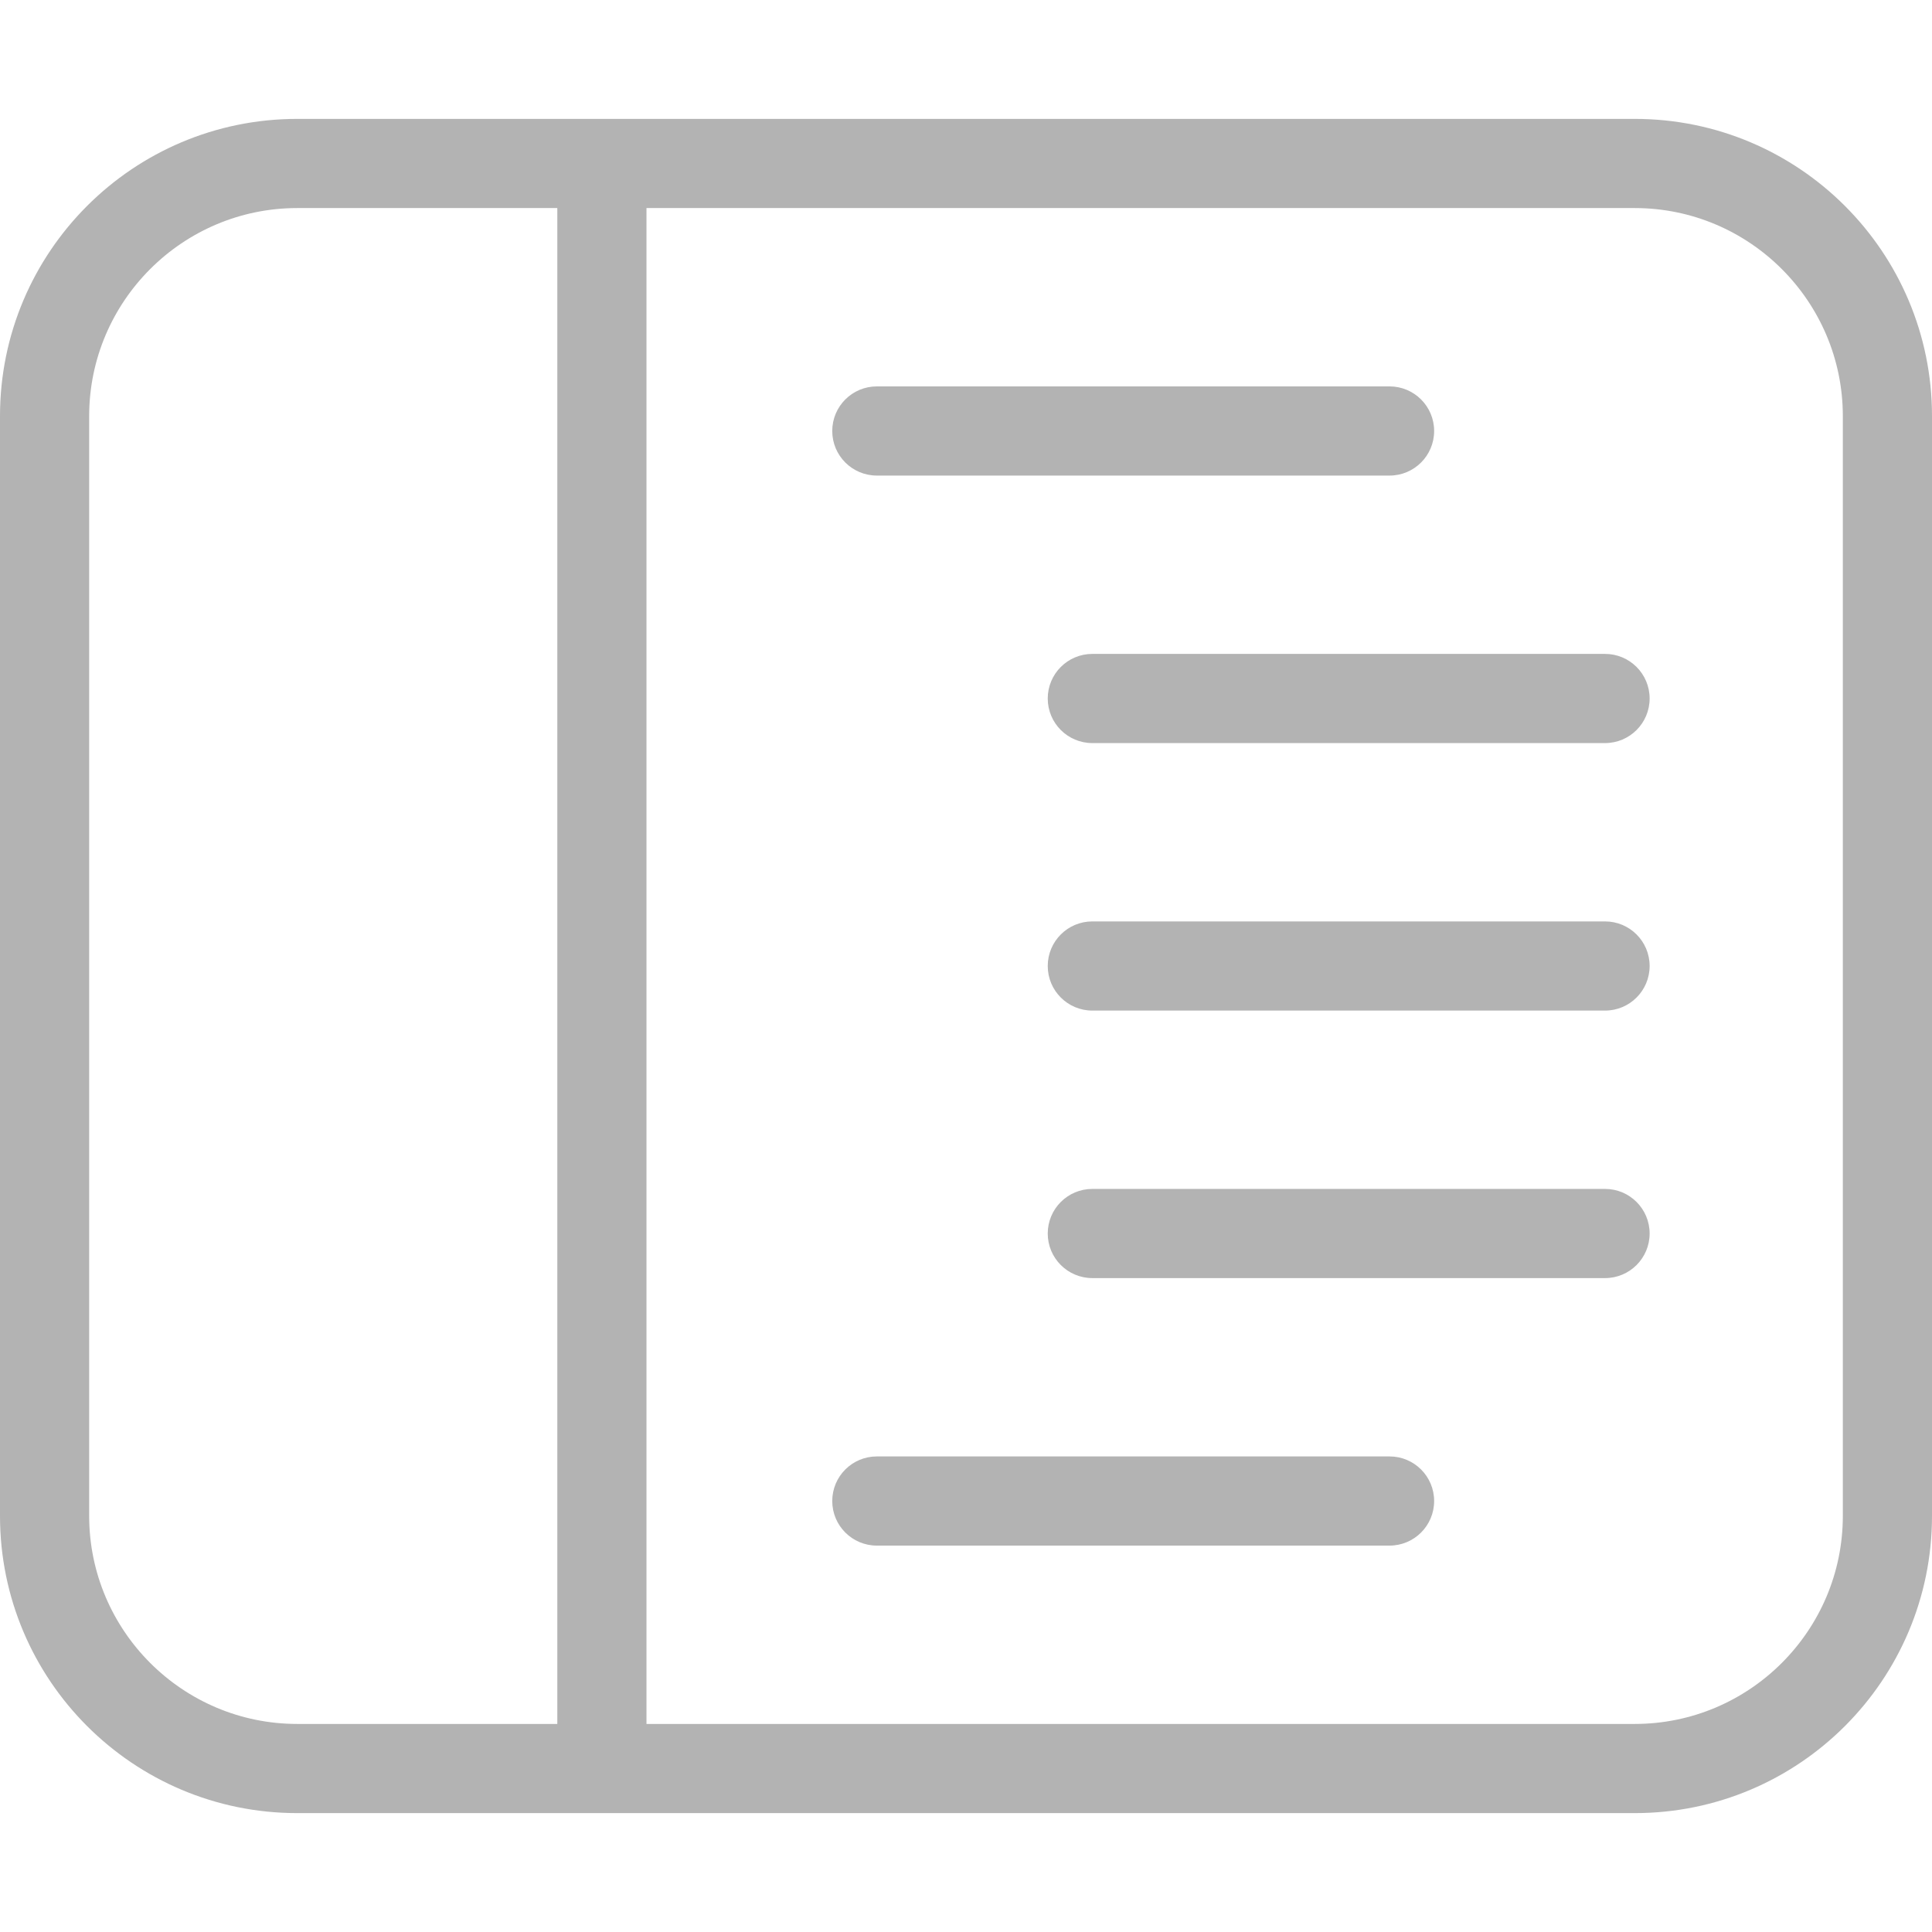
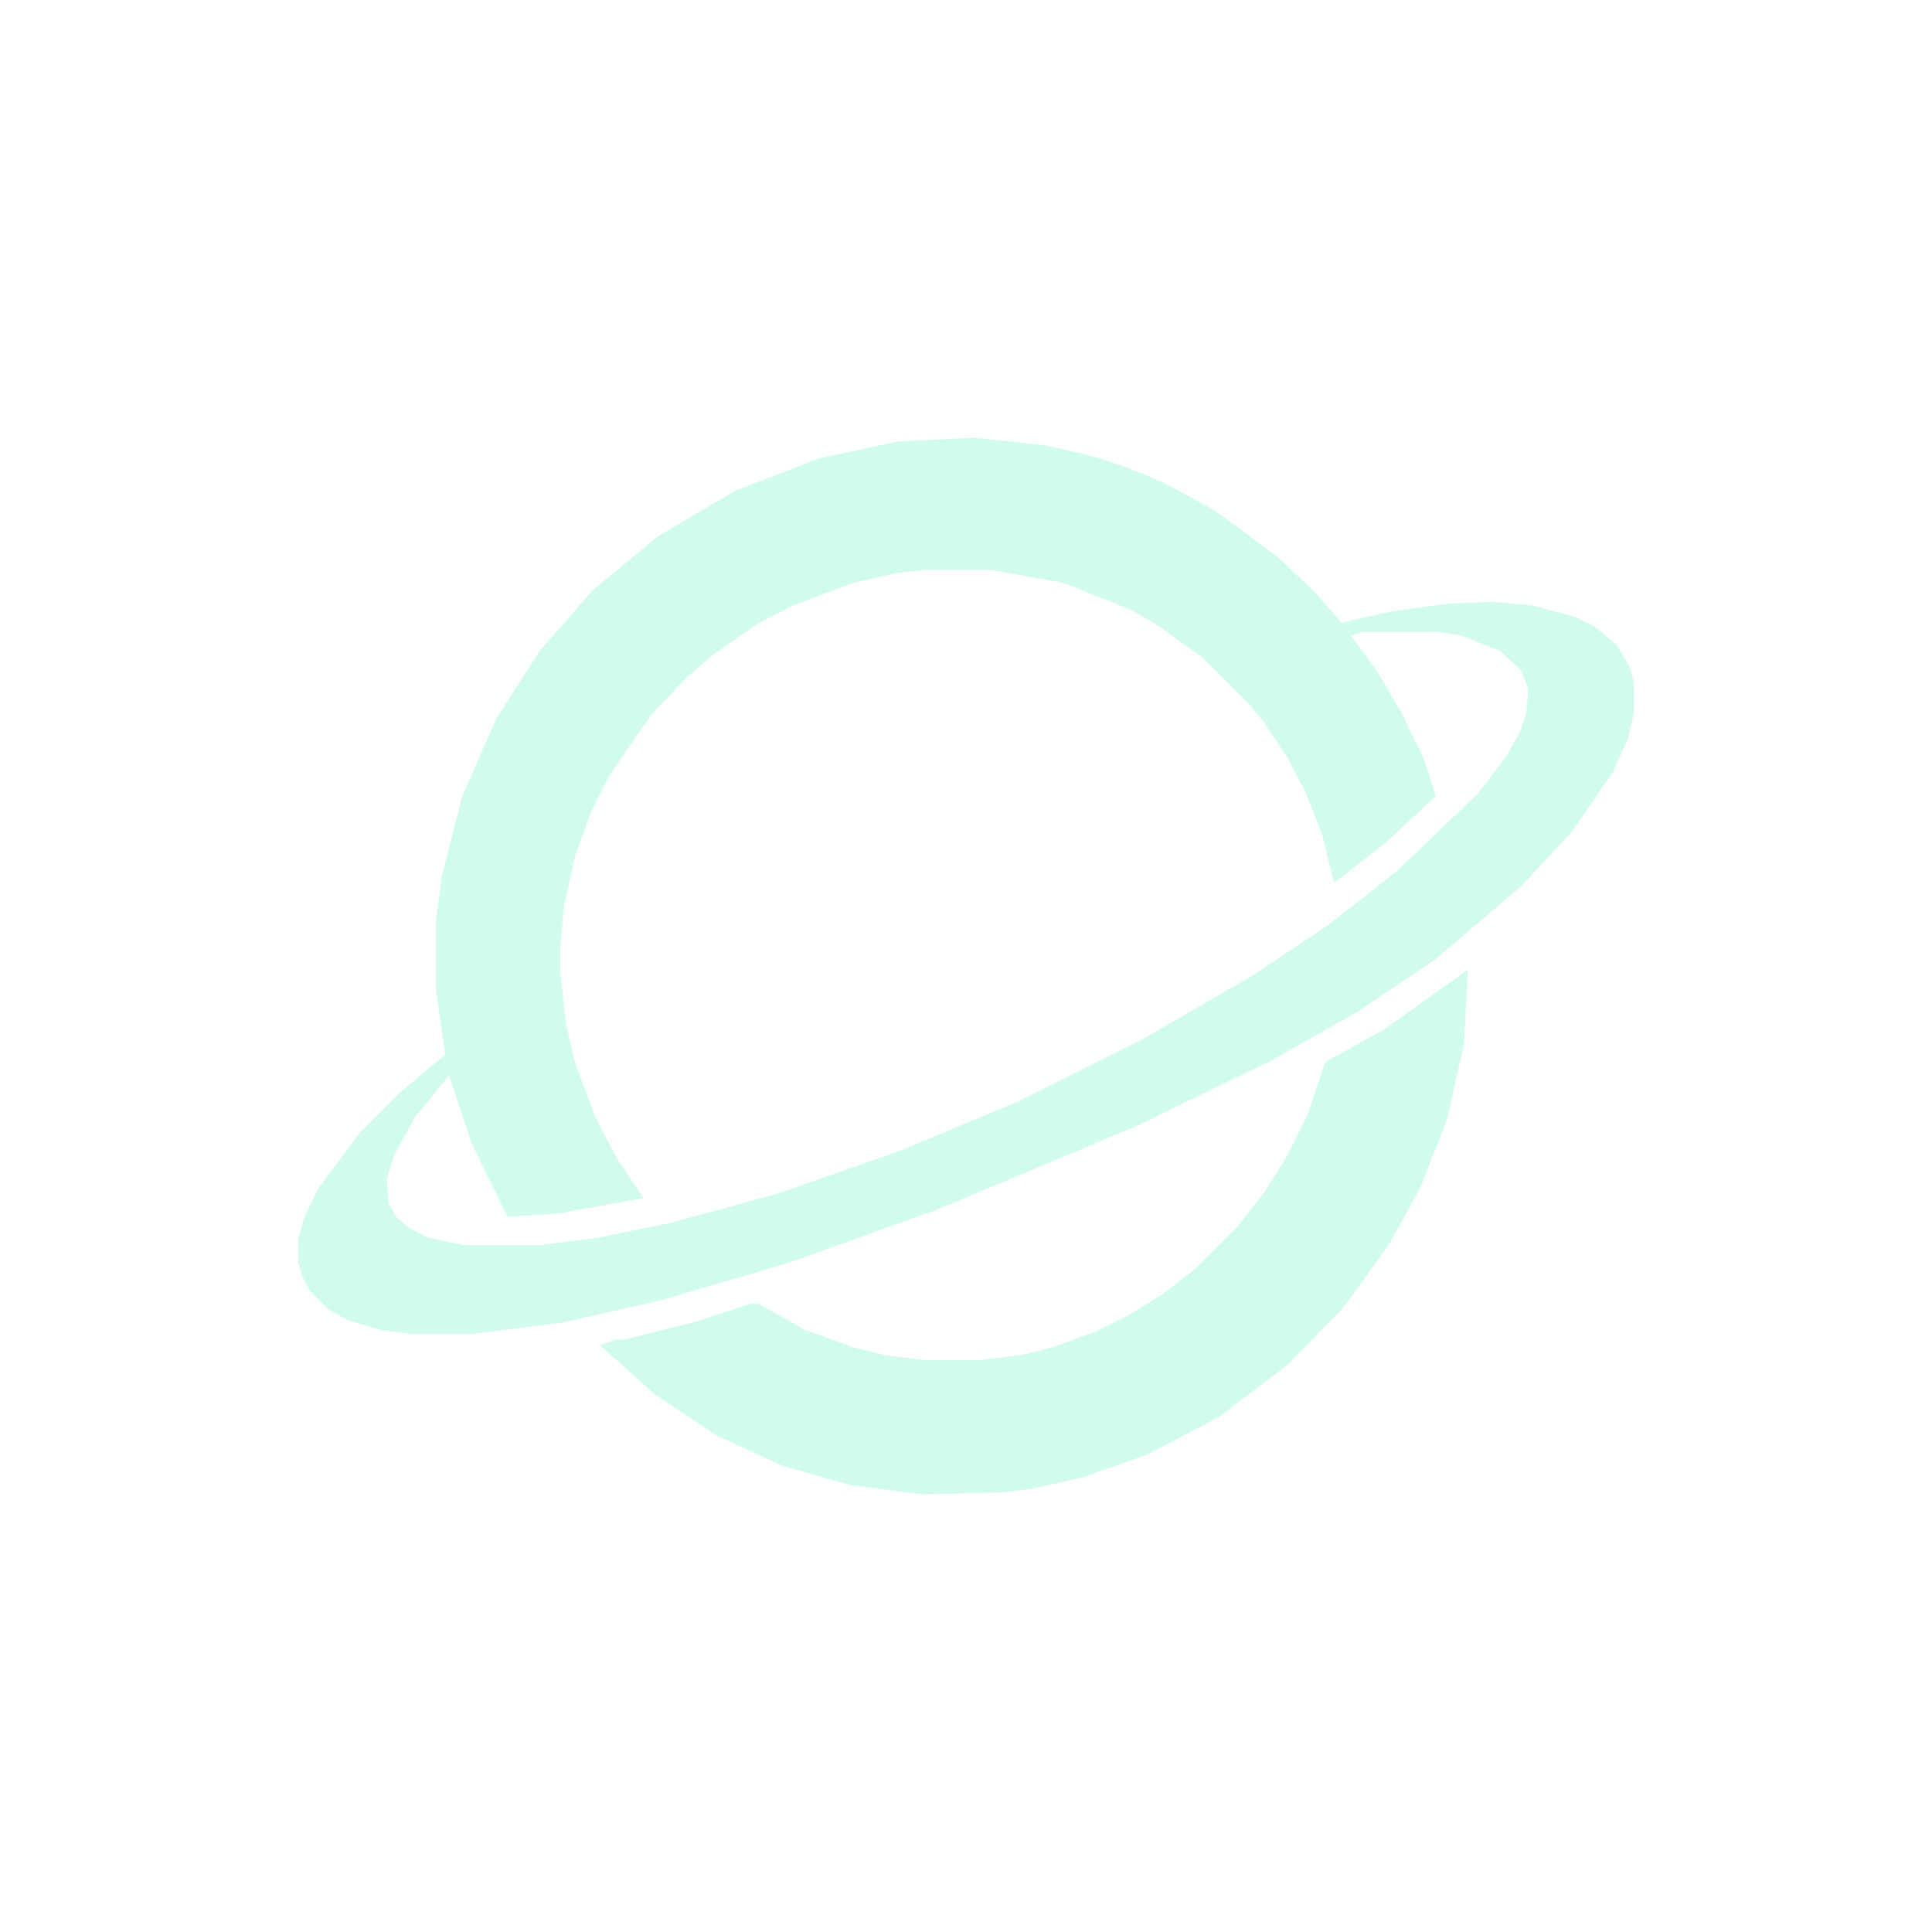
- <svg xmlns="http://www.w3.org/2000/svg" width="260" height="260" viewBox="0 0 260 260" opacity="0.3">
-   <path d="M220 16H40C17.909 16 0 33.909 0 56V204C0 226.091 17.909 244 40 244H220C242.091 244 260 226.091 260 204V56C260 33.909 242.091 16 220 16ZM12 204V56C12 40.561 24.561 28 40 28H75V232H40C24.561 232 12 219.439 12 204ZM248 204C248 219.439 235.439 232 220 232H87V28H220C235.439 28 248 40.561 248 56V204ZM112 58C112 54.686 114.686 52 118 52H187C190.314 52 193 54.686 193 58C193 61.314 190.314 64 187 64H118C114.686 64 112 61.314 112 58ZM193 202C193 205.314 190.314 208 187 208H118C114.686 208 112 205.314 112 202C112 198.686 114.686 196 118 196H187C190.314 196 193 198.686 193 202ZM222 94C222 97.314 219.314 100 216 100H147C143.686 100 141 97.314 141 94C141 90.686 143.686 88 147 88H216C219.314 88 222 90.686 222 94ZM222 130C222 133.314 219.314 136 216 136H147C143.686 136 141 133.314 141 130C141 126.686 143.686 124 147 124H216C219.314 124 222 126.686 222 130ZM222 166C222 169.314 219.314 172 216 172H147C143.686 172 141 169.314 141 166C141 162.686 143.686 160 147 160H216C219.314 160 222 162.686 222 166Z" />
+ <svg xmlns="http://www.w3.org/2000/svg" width="1024" height="1024" viewBox="0 0 1024 1024">
+   <path fill="#5ff6c2" fill-rule="evenodd" opacity="0.29" d="M778 514 L733 546 L704 562 L702 564 L693 591 L682 613 L670 632 L656 650 L633 673 L616 686 L600 696 L580 706 L558 714 L542 718 L519 721 L491 721 L468 718 L452 714 L427 705 L402 691 L398 691 L367 701 L331 710 L326 710 L318 713 L347 739 L380 761 L415 777 L450 787 L489 792 L531 791 L547 789 L574 783 L608 771 L646 751 L683 723 L712 693 L736 660 L753 629 L767 593 L776 553 Z M810 365 L809 378 L806 387 L799 400 L783 421 L740 462 L703 491 L664 517 L607 550 L539 584 L477 610 L411 633 L356 648 L317 656 L286 660 L246 660 L227 656 L217 651 L210 645 L206 638 L205 625 L209 612 L220 592 L238 570 L250 606 L269 645 L297 643 L341 635 L327 614 L316 593 L305 564 L300 543 L297 516 L297 501 L299 480 L305 453 L313 431 L323 411 L345 379 L364 359 L378 347 L401 331 L420 321 L452 309 L474 304 L490 302 L525 302 L564 309 L599 323 L613 331 L638 349 L662 373 L670 383 L682 401 L692 420 L701 443 L707 468 L734 447 L761 422 L755 403 L743 378 L730 356 L716 337 L721 335 L763 335 L775 337 L795 345 L806 355 Z M864 354 L857 342 L845 332 L835 327 L813 321 L791 319 L767 320 L738 324 L711 330 L697 314 L677 295 L643 270 L617 256 L598 248 L580 242 L554 236 L516 232 L476 234 L434 243 L390 260 L349 284 L314 313 L286 345 L263 381 L245 422 L234 465 L231 489 L231 524 L236 559 L212 579 L191 600 L168 631 L161 646 L158 657 L158 669 L160 676 L164 684 L174 694 L185 700 L202 705 L218 707 L250 707 L298 701 L351 689 L419 669 L497 641 L602 597 L674 562 L720 536 L760 509 L806 470 L833 441 L855 409 L863 391 L866 378 L866 362 Z" />
</svg>
